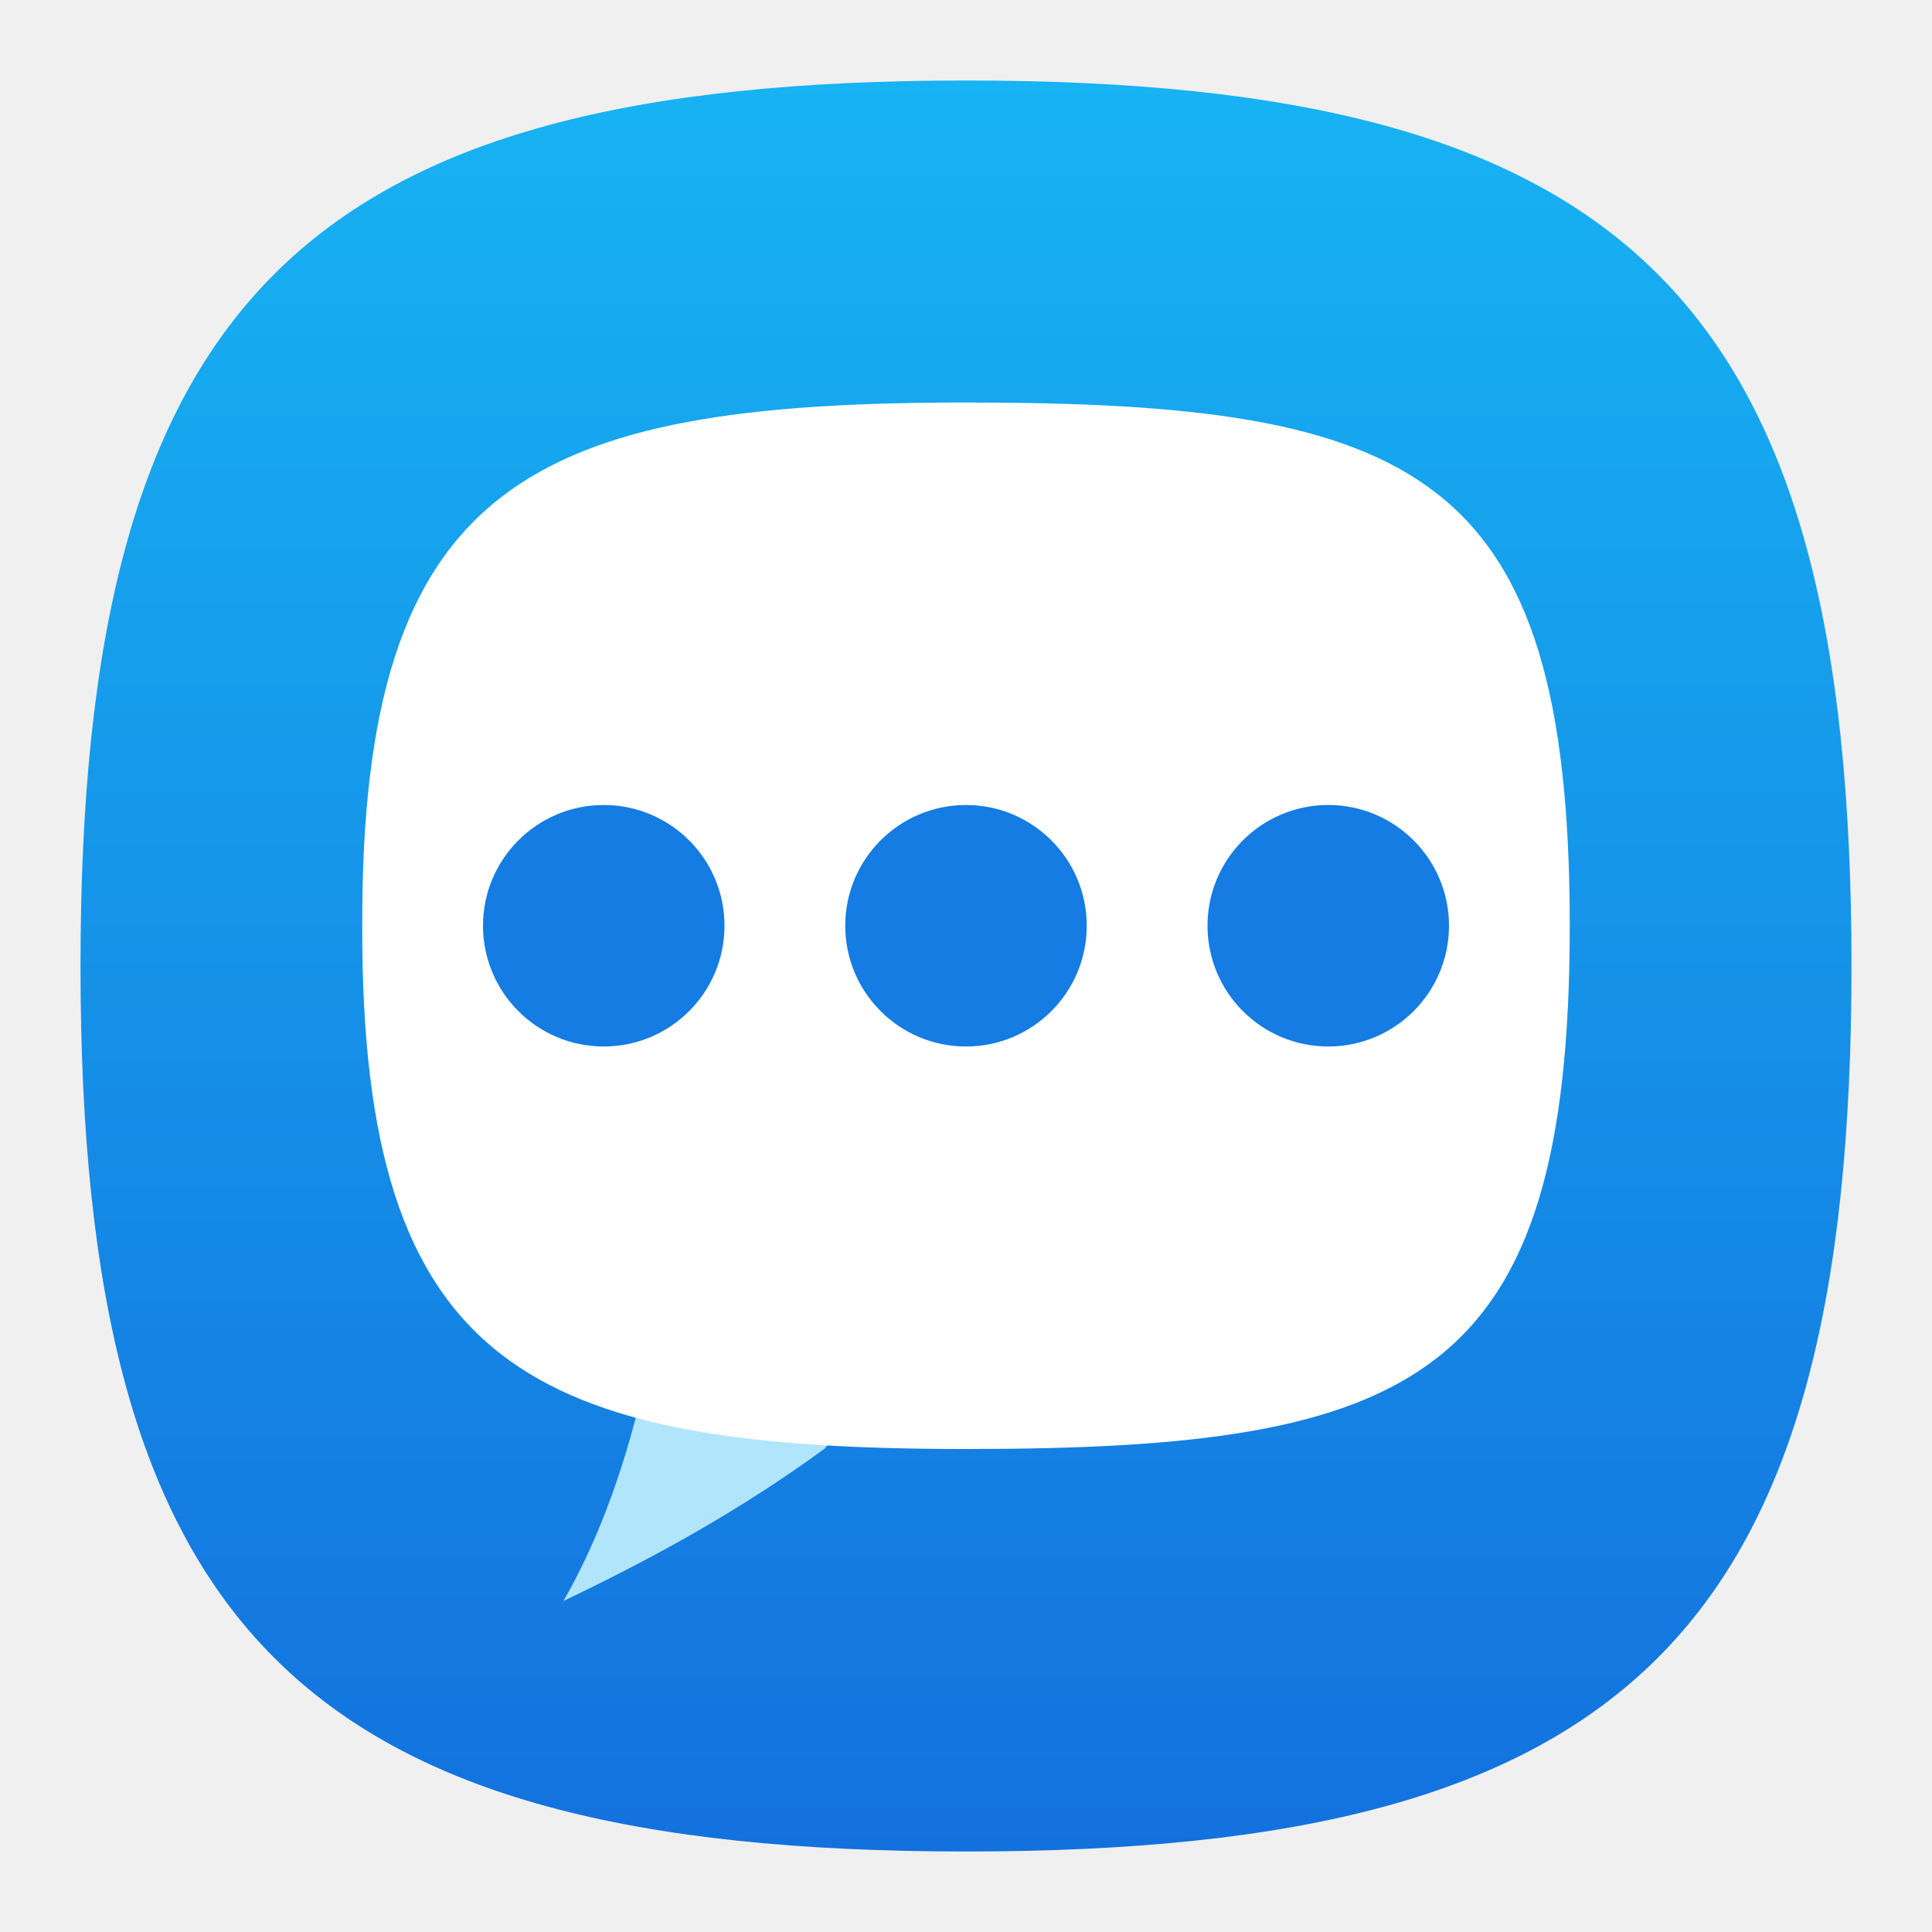
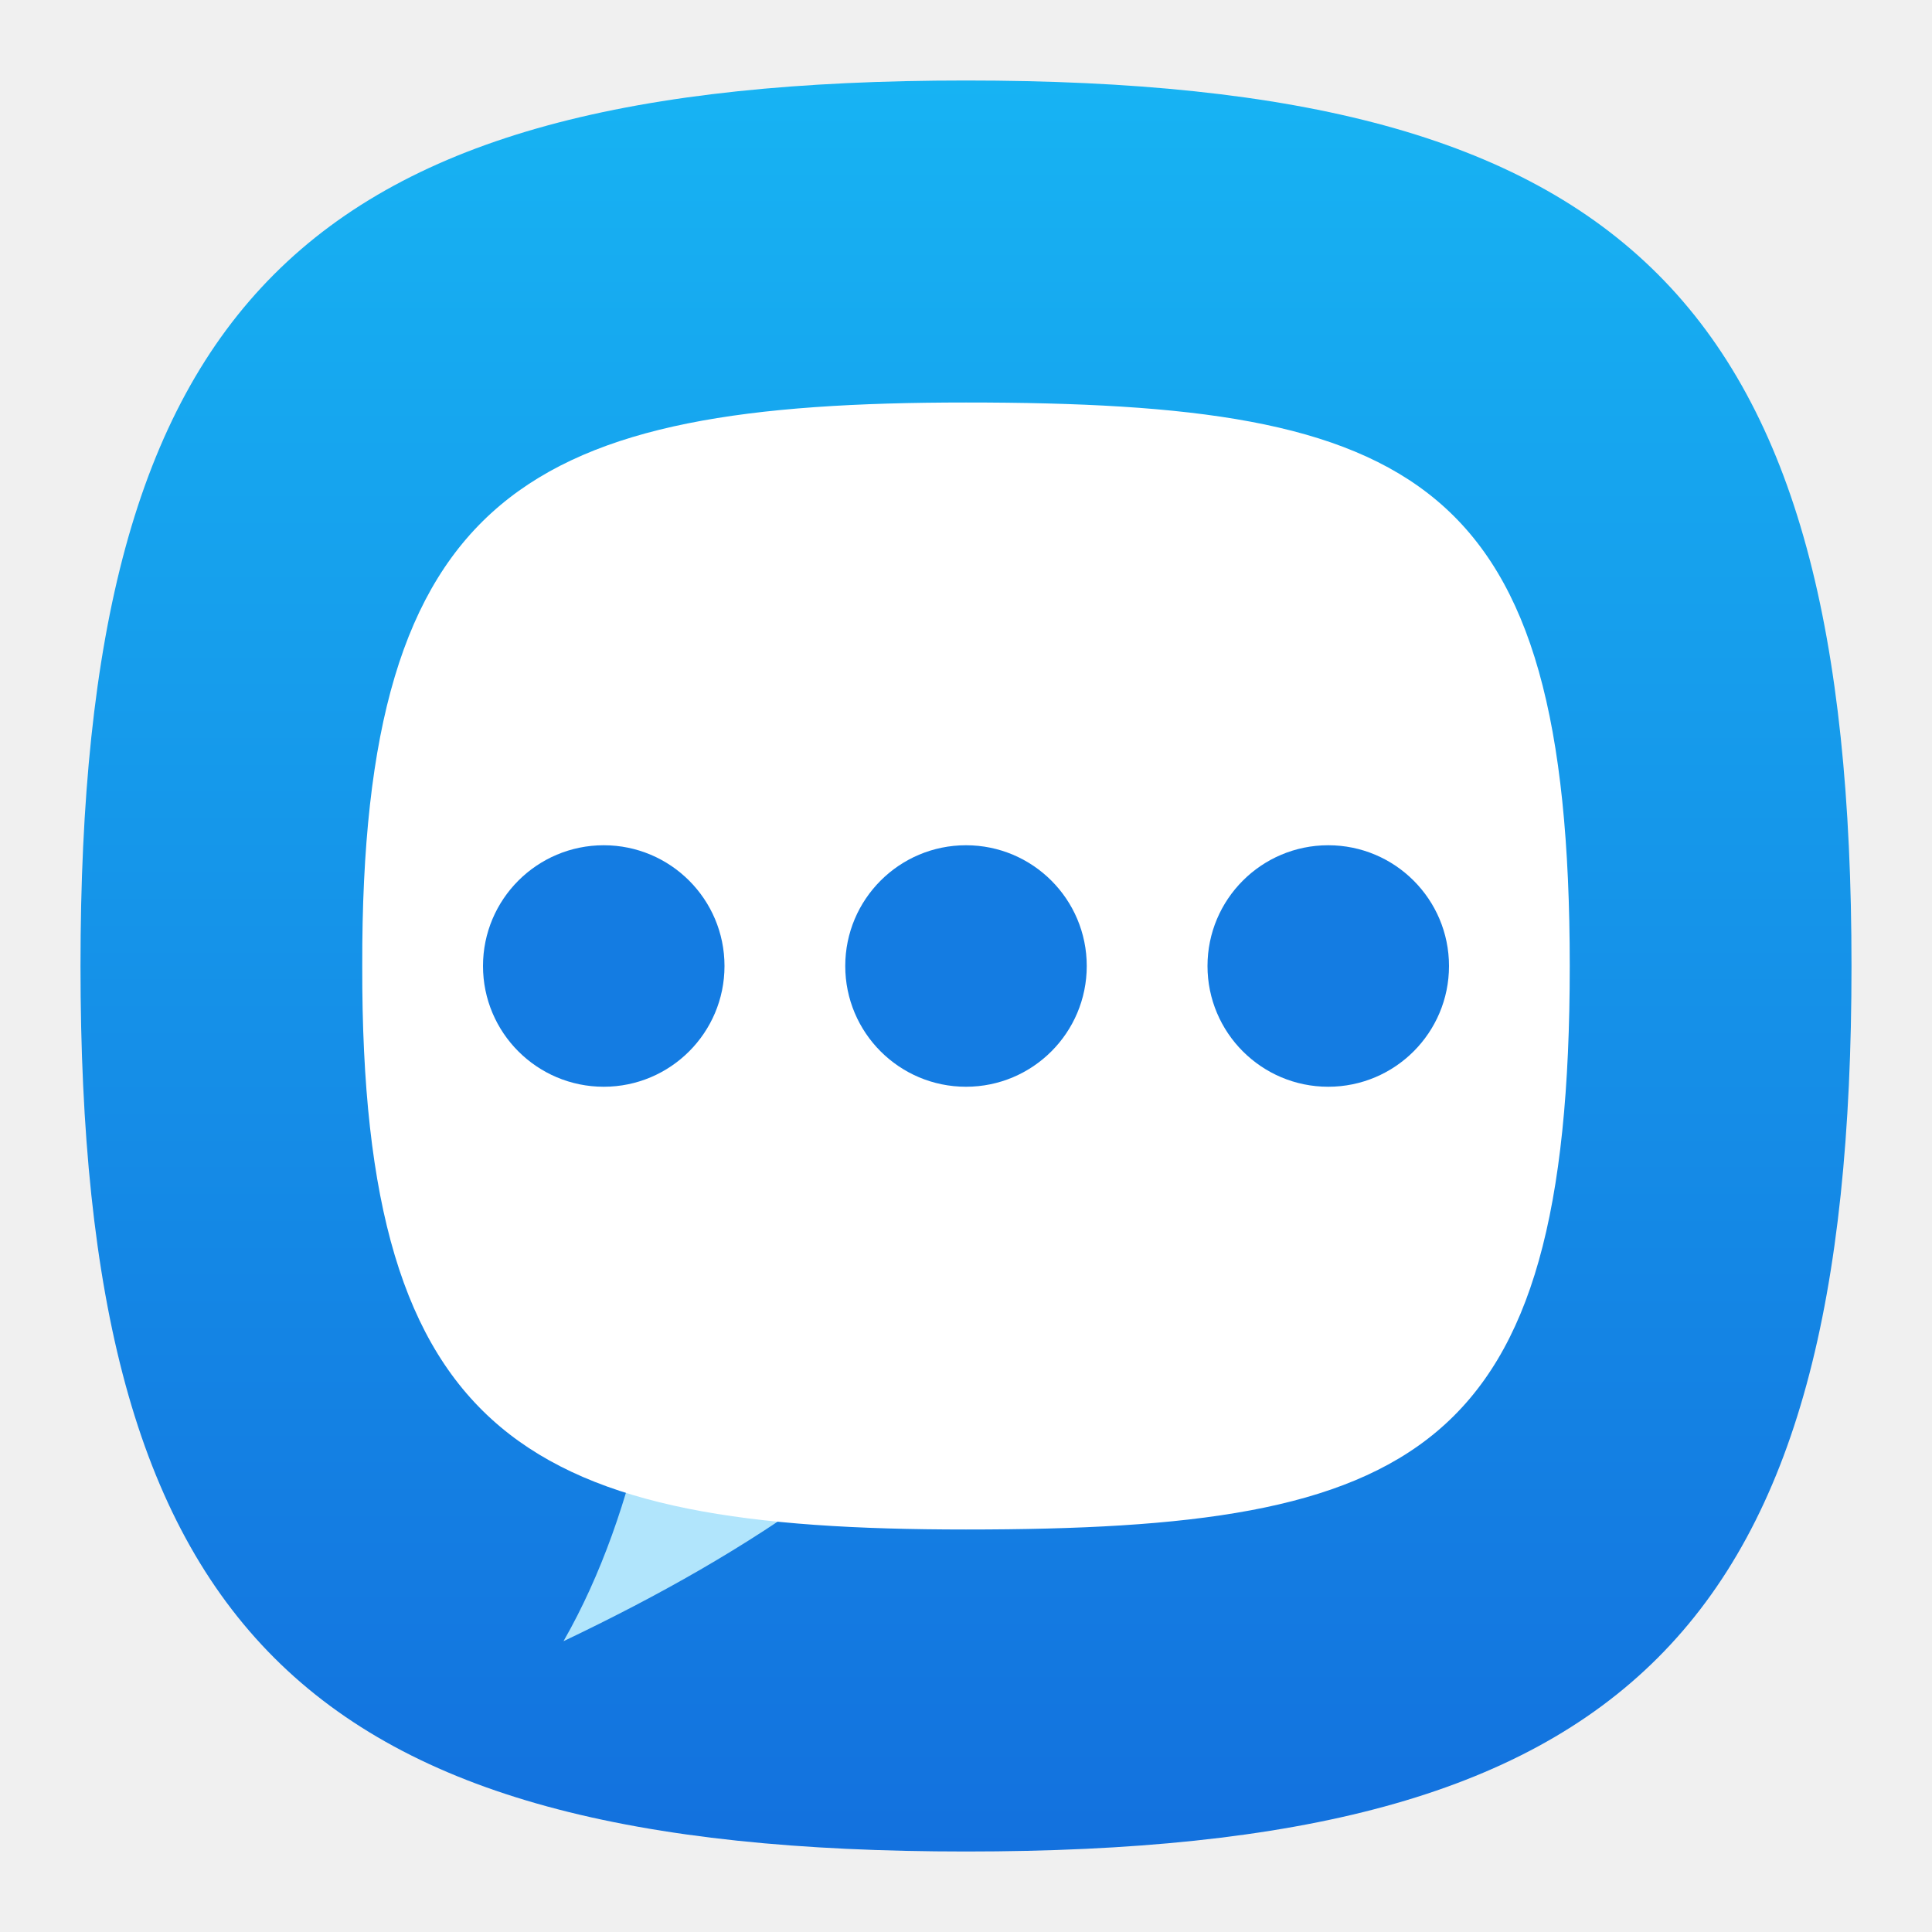
<svg xmlns="http://www.w3.org/2000/svg" xmlns:xlink="http://www.w3.org/1999/xlink" width="48" height="48" viewBox="0 0 48 48" version="1.1" id="svg371" xml:space="preserve">
  <defs id="defs368">
    <linearGradient xlink:href="#linearGradient3251" id="linearGradient3040" x1="32" y1="62" x2="32" y2="2" gradientUnits="userSpaceOnUse" gradientTransform="matrix(0.7333333,0,0,0.7333333,0.5333333,0.5333333)" />
    <linearGradient id="linearGradient3251">
      <stop style="stop-color:#1371de;stop-opacity:1;" offset="0" id="stop3247" />
      <stop style="stop-color:#17b3f3;stop-opacity:1;" offset="1" id="stop3249" />
    </linearGradient>
  </defs>
  <path d="M 2,24 C 2,7.5 7.5,2 24,2 40.5,2 46,7.5 46,24 46,40.5 40.5,46 24,46 7.5,46 2,40.5 2,24" style="fill:url(#linearGradient3040);fill-opacity:1;stroke-width:0.22" id="path311" />
-   <path id="path921" style="opacity:1;fill:#b1e5fc;fill-opacity:1;stroke-width:1.64" d="m 16.034,34.231 c -0.445,2.008 -1.089,3.893 -2.034,5.544 2.404,-1.146 4.514,-2.341 6.484,-3.781 14.316,-17.019 4.716,-17.019 -4.45,-1.762 z" />
-   <path id="rect1" style="opacity:1;fill:#ffffff;stroke-width:1.403" d="M 24,10 C 13.164,10 8.971,11.994 9,23 8.971,34.006 13.164,36 24,36 35.197,36 39,34.302 39,23 39,11.698 35.197,10 24,10 Z" />
-   <path id="path1127" style="fill:#147ce2;fill-opacity:1;stroke-width:1" d="m 15,20 a 3,3 0 0 0 -3,3 3,3 0 0 0 3,3 3,3 0 0 0 3,-3 3,3 0 0 0 -3,-3 z m 9,0 a 3,3 0 0 0 -3,3 3,3 0 0 0 3,3 3,3 0 0 0 3,-3 3,3 0 0 0 -3,-3 z m 9,0 a 3,3 0 0 0 -3,3 3,3 0 0 0 3,3 3,3 0 0 0 3,-3 3,3 0 0 0 -3,-3 z" />
+   <path id="path921" style="opacity:1;fill:#b1e5fc;fill-opacity:1;stroke-width:1.64" d="m 16.034,35.231 c -0.445,2.008 -1.089,3.893 -2.034,5.544 2.404,-1.146 4.514,-2.341 6.484,-3.781 14.316,-17.019 4.716,-17.019 -4.45,-1.762 z" />
+   <path id="rect1" style="opacity:1;fill:#ffffff;stroke-width:1.456" d="M 24,10 C 13.164,10 8.971,12.147 9,24 8.971,35.853 13.164,38 24,38 35.197,38 39,36.171 39,24 39,11.829 35.197,10 24,10 Z" />
+   <path id="path1127" style="fill:#147ce2;fill-opacity:1;stroke-width:1" d="m 15,21 a 3,3 0 0 0 -3,3 3,3 0 0 0 3,3 3,3 0 0 0 3,-3 3,3 0 0 0 -3,-3 z m 9,0 a 3,3 0 0 0 -3,3 3,3 0 0 0 3,3 3,3 0 0 0 3,-3 3,3 0 0 0 -3,-3 z m 9,0 a 3,3 0 0 0 -3,3 3,3 0 0 0 3,3 3,3 0 0 0 3,-3 3,3 0 0 0 -3,-3 z" />
</svg>
